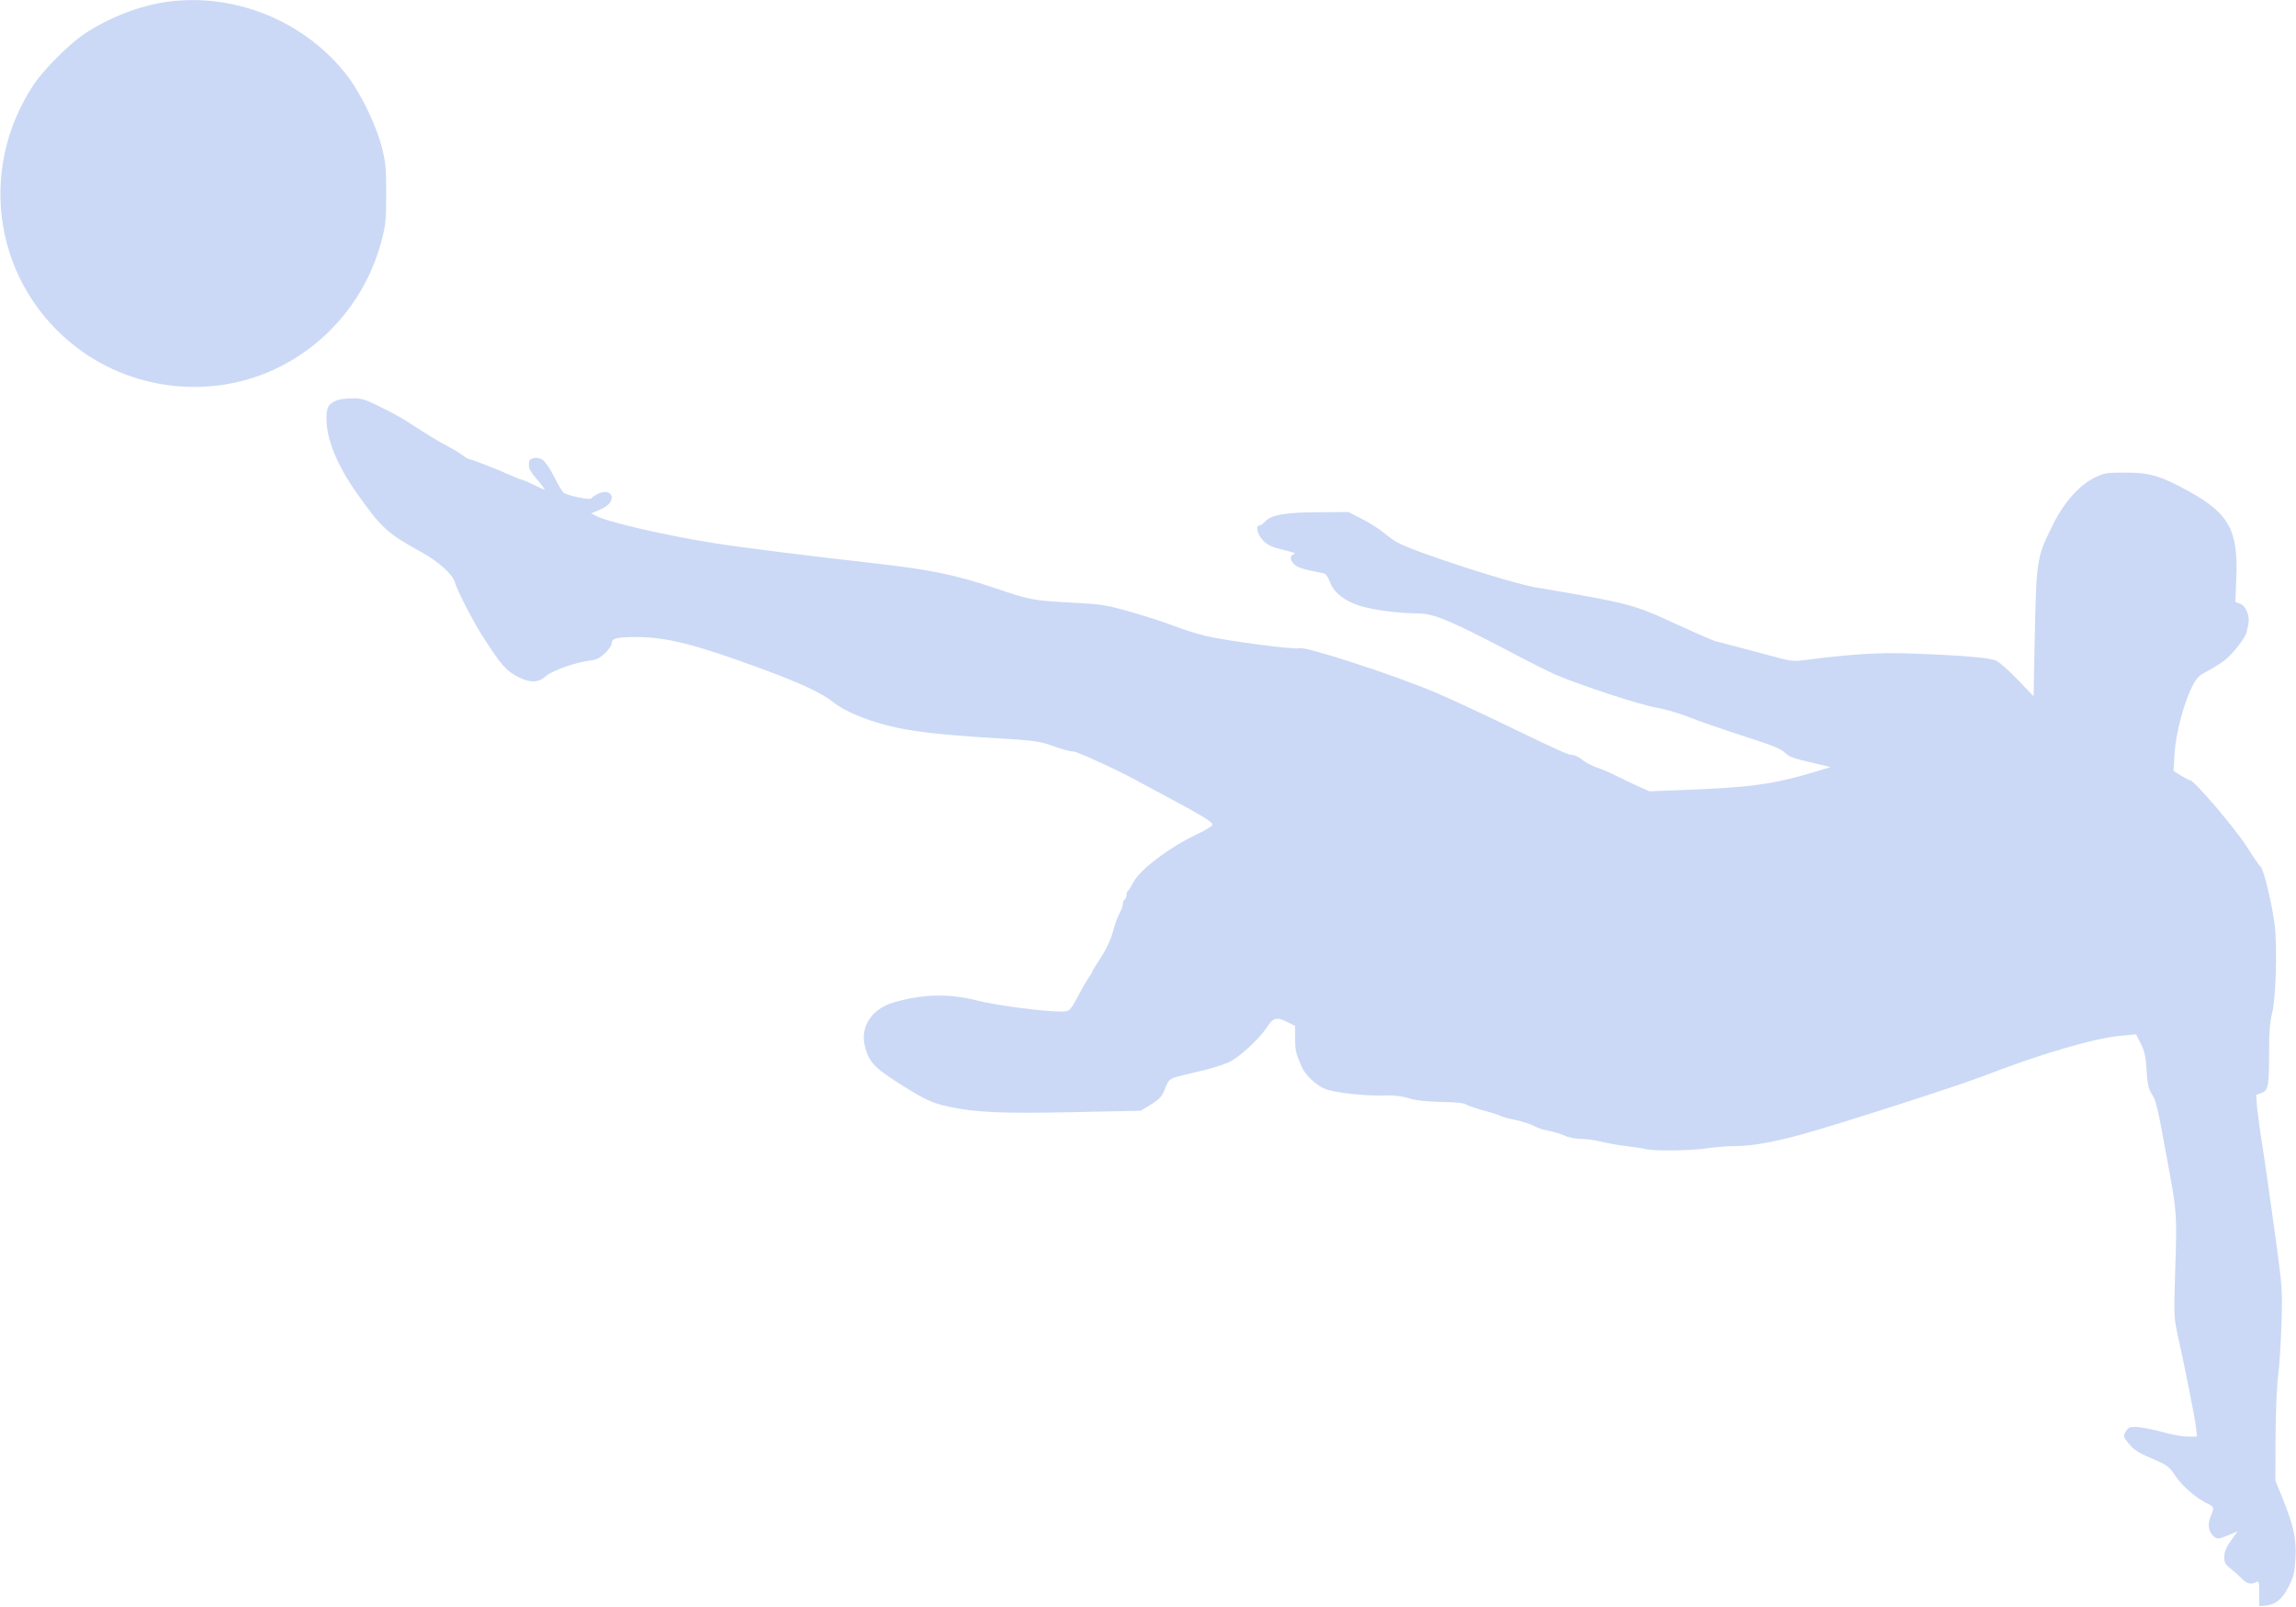
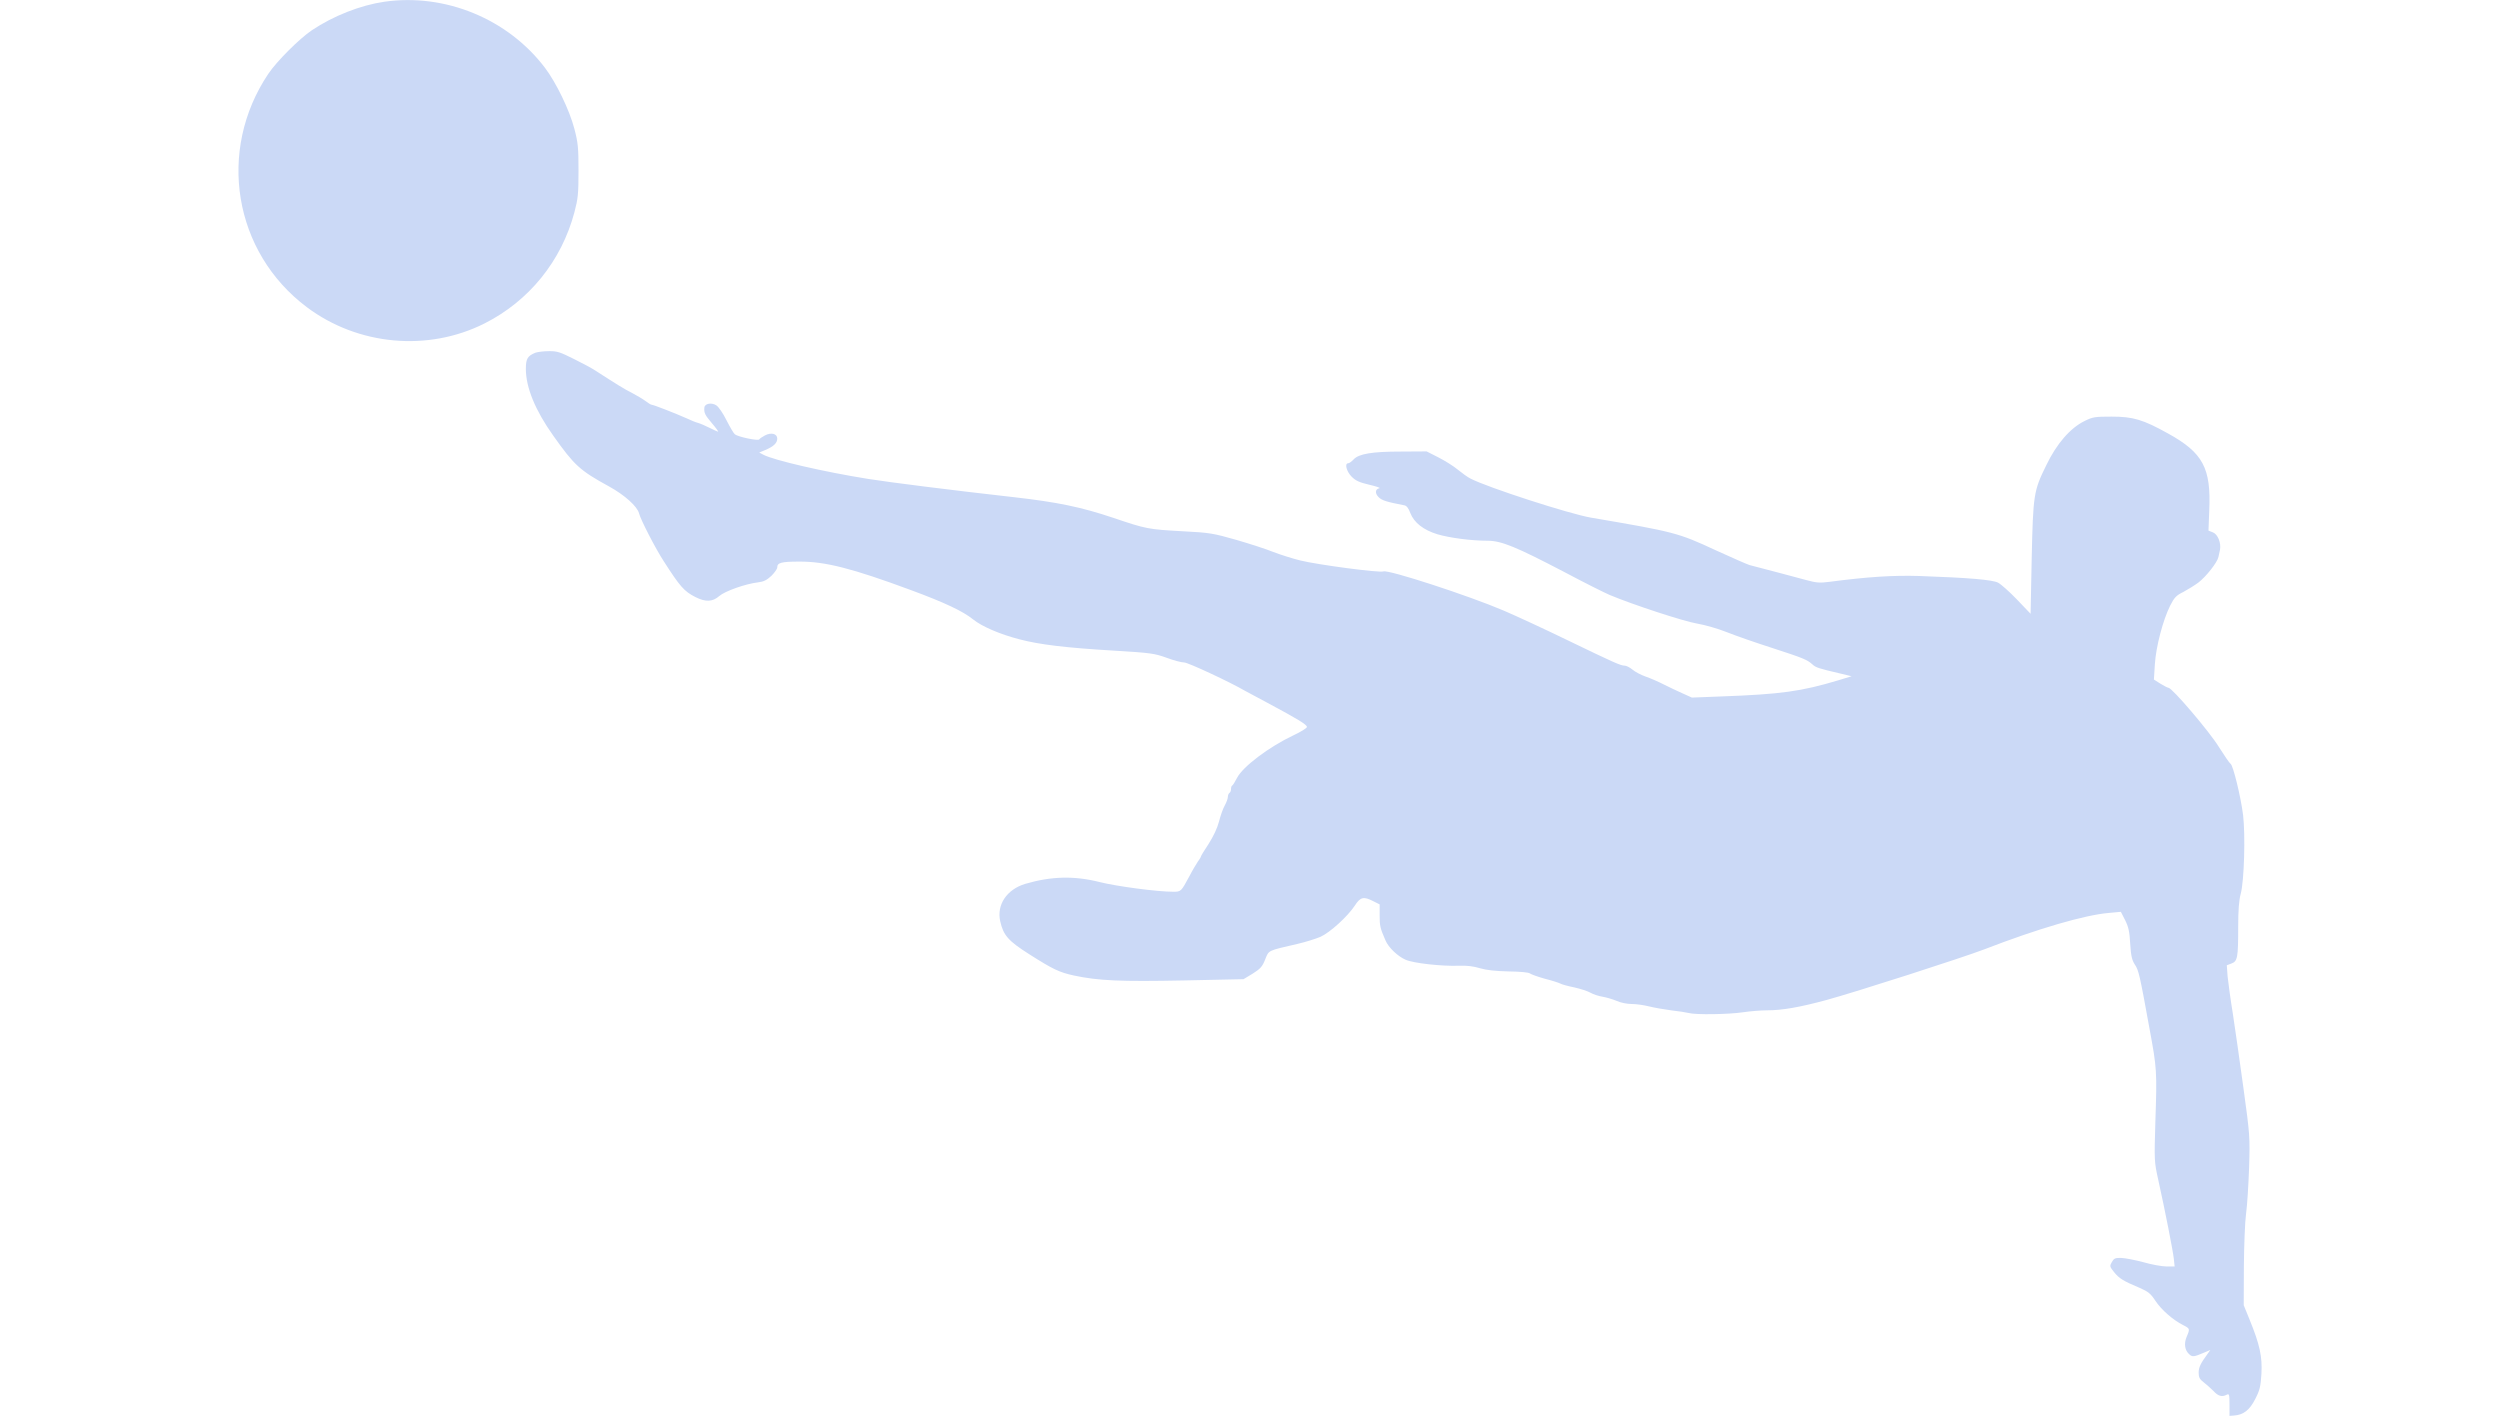
- <svg xmlns="http://www.w3.org/2000/svg" version="1.0" width="1280pt" height="896pt" viewBox="0 0 1280 896" preserveAspectRatio="xMidYMid meet">
+ <svg xmlns="http://www.w3.org/2000/svg" version="1.0" width="150pt" height="85pt" viewBox="0 0 1280 896" preserveAspectRatio="xMidYMid meet">
  <g transform="translate(0,896) scale(0.1,-0.1)" fill="#CBD9F6" stroke="none">
    <path d="M925 8949 c-151 -22 -322 -89 -458 -180 -80 -54 -222 -196 -276 -276 -326 -486 -220 -1128 244 -1476 323 -242 765 -283 1123 -103 282 142 487 395 569 703 23 87 26 117 26 263 0 146 -3 177 -26 265 -31 119 -115 292 -186 386 -235 310 -632 473 -1016 418z" />
    <path d="M1880 6729 c-49 -20 -60 -38 -60 -102 0 -117 59 -262 173 -422 134 -189 168 -220 352 -321 99 -54 180 -127 191 -171 9 -38 104 -223 157 -304 102 -159 128 -189 199 -225 65 -33 109 -31 151 6 37 32 168 78 247 87 34 4 54 14 83 41 20 20 37 44 37 53 0 30 24 37 140 37 163 1 335 -43 705 -180 214 -79 330 -134 393 -185 55 -45 172 -95 292 -126 128 -34 295 -54 598 -72 235 -14 259 -18 334 -45 45 -17 95 -30 112 -30 24 0 288 -123 386 -180 8 -4 71 -38 140 -75 196 -105 250 -138 250 -153 0 -7 -39 -31 -86 -53 -154 -73 -320 -198 -356 -269 -13 -25 -26 -46 -30 -48 -5 -2 -8 -12 -8 -22 0 -10 -4 -22 -10 -25 -5 -3 -10 -15 -10 -25 0 -11 -9 -35 -20 -55 -11 -19 -27 -65 -36 -101 -11 -42 -35 -93 -65 -140 -27 -41 -49 -77 -49 -80 0 -3 -8 -18 -19 -32 -10 -15 -36 -58 -56 -97 -51 -94 -51 -95 -101 -95 -100 0 -357 34 -464 61 -162 41 -307 37 -471 -11 -117 -35 -182 -132 -159 -236 20 -90 51 -125 185 -210 148 -94 189 -114 282 -134 154 -33 295 -39 695 -31 l377 8 58 35 c49 31 61 44 79 90 24 59 13 54 204 98 52 12 118 33 146 45 60 27 171 128 216 196 36 56 56 61 118 29 l40 -20 0 -70 c0 -66 3 -80 37 -158 19 -45 78 -101 127 -122 48 -22 230 -42 336 -38 51 2 94 -3 135 -16 42 -12 97 -18 181 -20 75 -1 127 -6 135 -13 8 -6 50 -21 93 -33 44 -11 87 -25 97 -30 10 -6 50 -17 90 -25 40 -9 86 -24 103 -34 17 -10 51 -21 76 -25 24 -4 64 -16 88 -26 26 -12 67 -20 96 -20 29 0 78 -7 109 -15 32 -8 94 -19 140 -25 45 -5 96 -13 112 -17 42 -12 255 -9 345 5 41 6 109 12 151 12 96 0 208 20 374 65 191 52 862 268 1000 321 339 131 634 217 787 230 l76 7 27 -53 c21 -42 28 -72 32 -149 5 -77 11 -103 29 -131 25 -37 31 -64 93 -405 47 -254 48 -269 37 -595 -7 -240 -7 -247 18 -360 43 -194 94 -453 99 -502 l5 -48 -52 0 c-28 0 -94 12 -146 27 -52 14 -115 26 -140 27 -38 1 -46 -3 -59 -26 -15 -26 -14 -29 15 -65 32 -39 55 -54 162 -99 53 -23 69 -36 99 -82 38 -57 110 -120 175 -153 43 -22 44 -23 22 -74 -18 -43 -12 -85 16 -110 20 -19 31 -17 94 10 l40 17 -17 -24 c-45 -61 -57 -86 -57 -120 0 -29 6 -41 31 -60 17 -13 45 -38 62 -55 31 -34 55 -40 85 -24 15 8 17 1 17 -62 l0 -72 28 2 c60 4 100 35 135 105 29 56 34 79 39 159 6 108 -10 184 -75 343 l-37 91 1 245 c1 135 7 286 14 335 7 50 15 180 19 290 6 196 5 206 -36 505 -23 168 -53 379 -67 470 -15 91 -29 197 -33 235 l-5 70 29 11 c39 14 43 37 43 230 0 109 5 170 16 211 22 80 30 372 15 498 -15 118 -63 314 -79 324 -7 4 -40 53 -75 108 -59 96 -295 373 -318 373 -5 0 -28 12 -51 26 l-41 26 6 97 c7 111 51 279 97 371 26 51 38 64 83 86 28 15 72 42 96 60 49 38 119 127 126 161 3 13 7 33 10 46 8 43 -14 98 -45 110 l-28 11 5 127 c12 268 -39 365 -260 487 -158 88 -221 107 -357 107 -106 0 -120 -2 -172 -28 -90 -44 -177 -144 -242 -280 -80 -162 -83 -186 -92 -590 l-7 -349 -86 90 c-47 49 -101 97 -120 107 -36 18 -183 31 -498 42 -165 5 -325 -5 -569 -37 -61 -8 -82 -6 -145 11 -61 17 -259 69 -359 95 -14 4 -110 46 -215 94 -239 111 -261 116 -788 206 -135 23 -655 191 -762 247 -17 8 -53 34 -80 56 -26 22 -82 57 -123 78 l-75 38 -161 -1 c-184 0 -268 -14 -301 -50 -12 -13 -27 -24 -34 -24 -24 0 -11 -52 22 -85 26 -26 49 -36 112 -51 44 -10 73 -20 63 -22 -27 -6 -29 -32 -4 -57 21 -20 48 -29 162 -51 14 -2 27 -18 38 -49 24 -61 83 -107 171 -134 78 -23 214 -41 318 -41 87 0 181 -39 487 -199 124 -66 252 -130 285 -144 145 -61 472 -168 553 -181 48 -8 132 -32 187 -54 55 -22 184 -67 287 -100 200 -65 221 -74 255 -104 21 -20 40 -26 173 -57 l75 -18 -85 -26 c-234 -70 -360 -88 -745 -102 l-180 -7 -60 27 c-33 15 -87 40 -120 57 -33 17 -84 39 -113 49 -29 10 -67 30 -83 44 -17 14 -39 25 -49 25 -26 0 -66 18 -360 160 -146 71 -328 155 -405 188 -225 96 -729 260 -761 248 -25 -10 -415 42 -525 69 -53 13 -130 38 -172 54 -41 17 -146 51 -232 76 -148 42 -167 46 -342 55 -216 12 -229 14 -438 85 -203 68 -353 99 -624 130 -400 45 -795 95 -926 116 -282 45 -596 118 -663 153 l-26 14 39 16 c52 22 75 44 75 72 0 31 -38 41 -78 20 -17 -9 -33 -20 -36 -25 -7 -11 -134 16 -154 32 -8 6 -31 46 -53 89 -21 43 -50 85 -64 94 -30 20 -74 12 -76 -14 -3 -34 4 -47 48 -99 25 -29 42 -53 39 -53 -4 0 -28 11 -54 24 -26 13 -58 27 -72 31 -14 3 -47 17 -75 30 -67 30 -208 85 -219 85 -5 0 -23 11 -40 24 -17 13 -55 35 -85 51 -48 24 -93 52 -231 141 -19 13 -80 46 -135 73 -88 44 -107 51 -160 50 -33 0 -71 -5 -85 -10z" />
  </g>
</svg>
